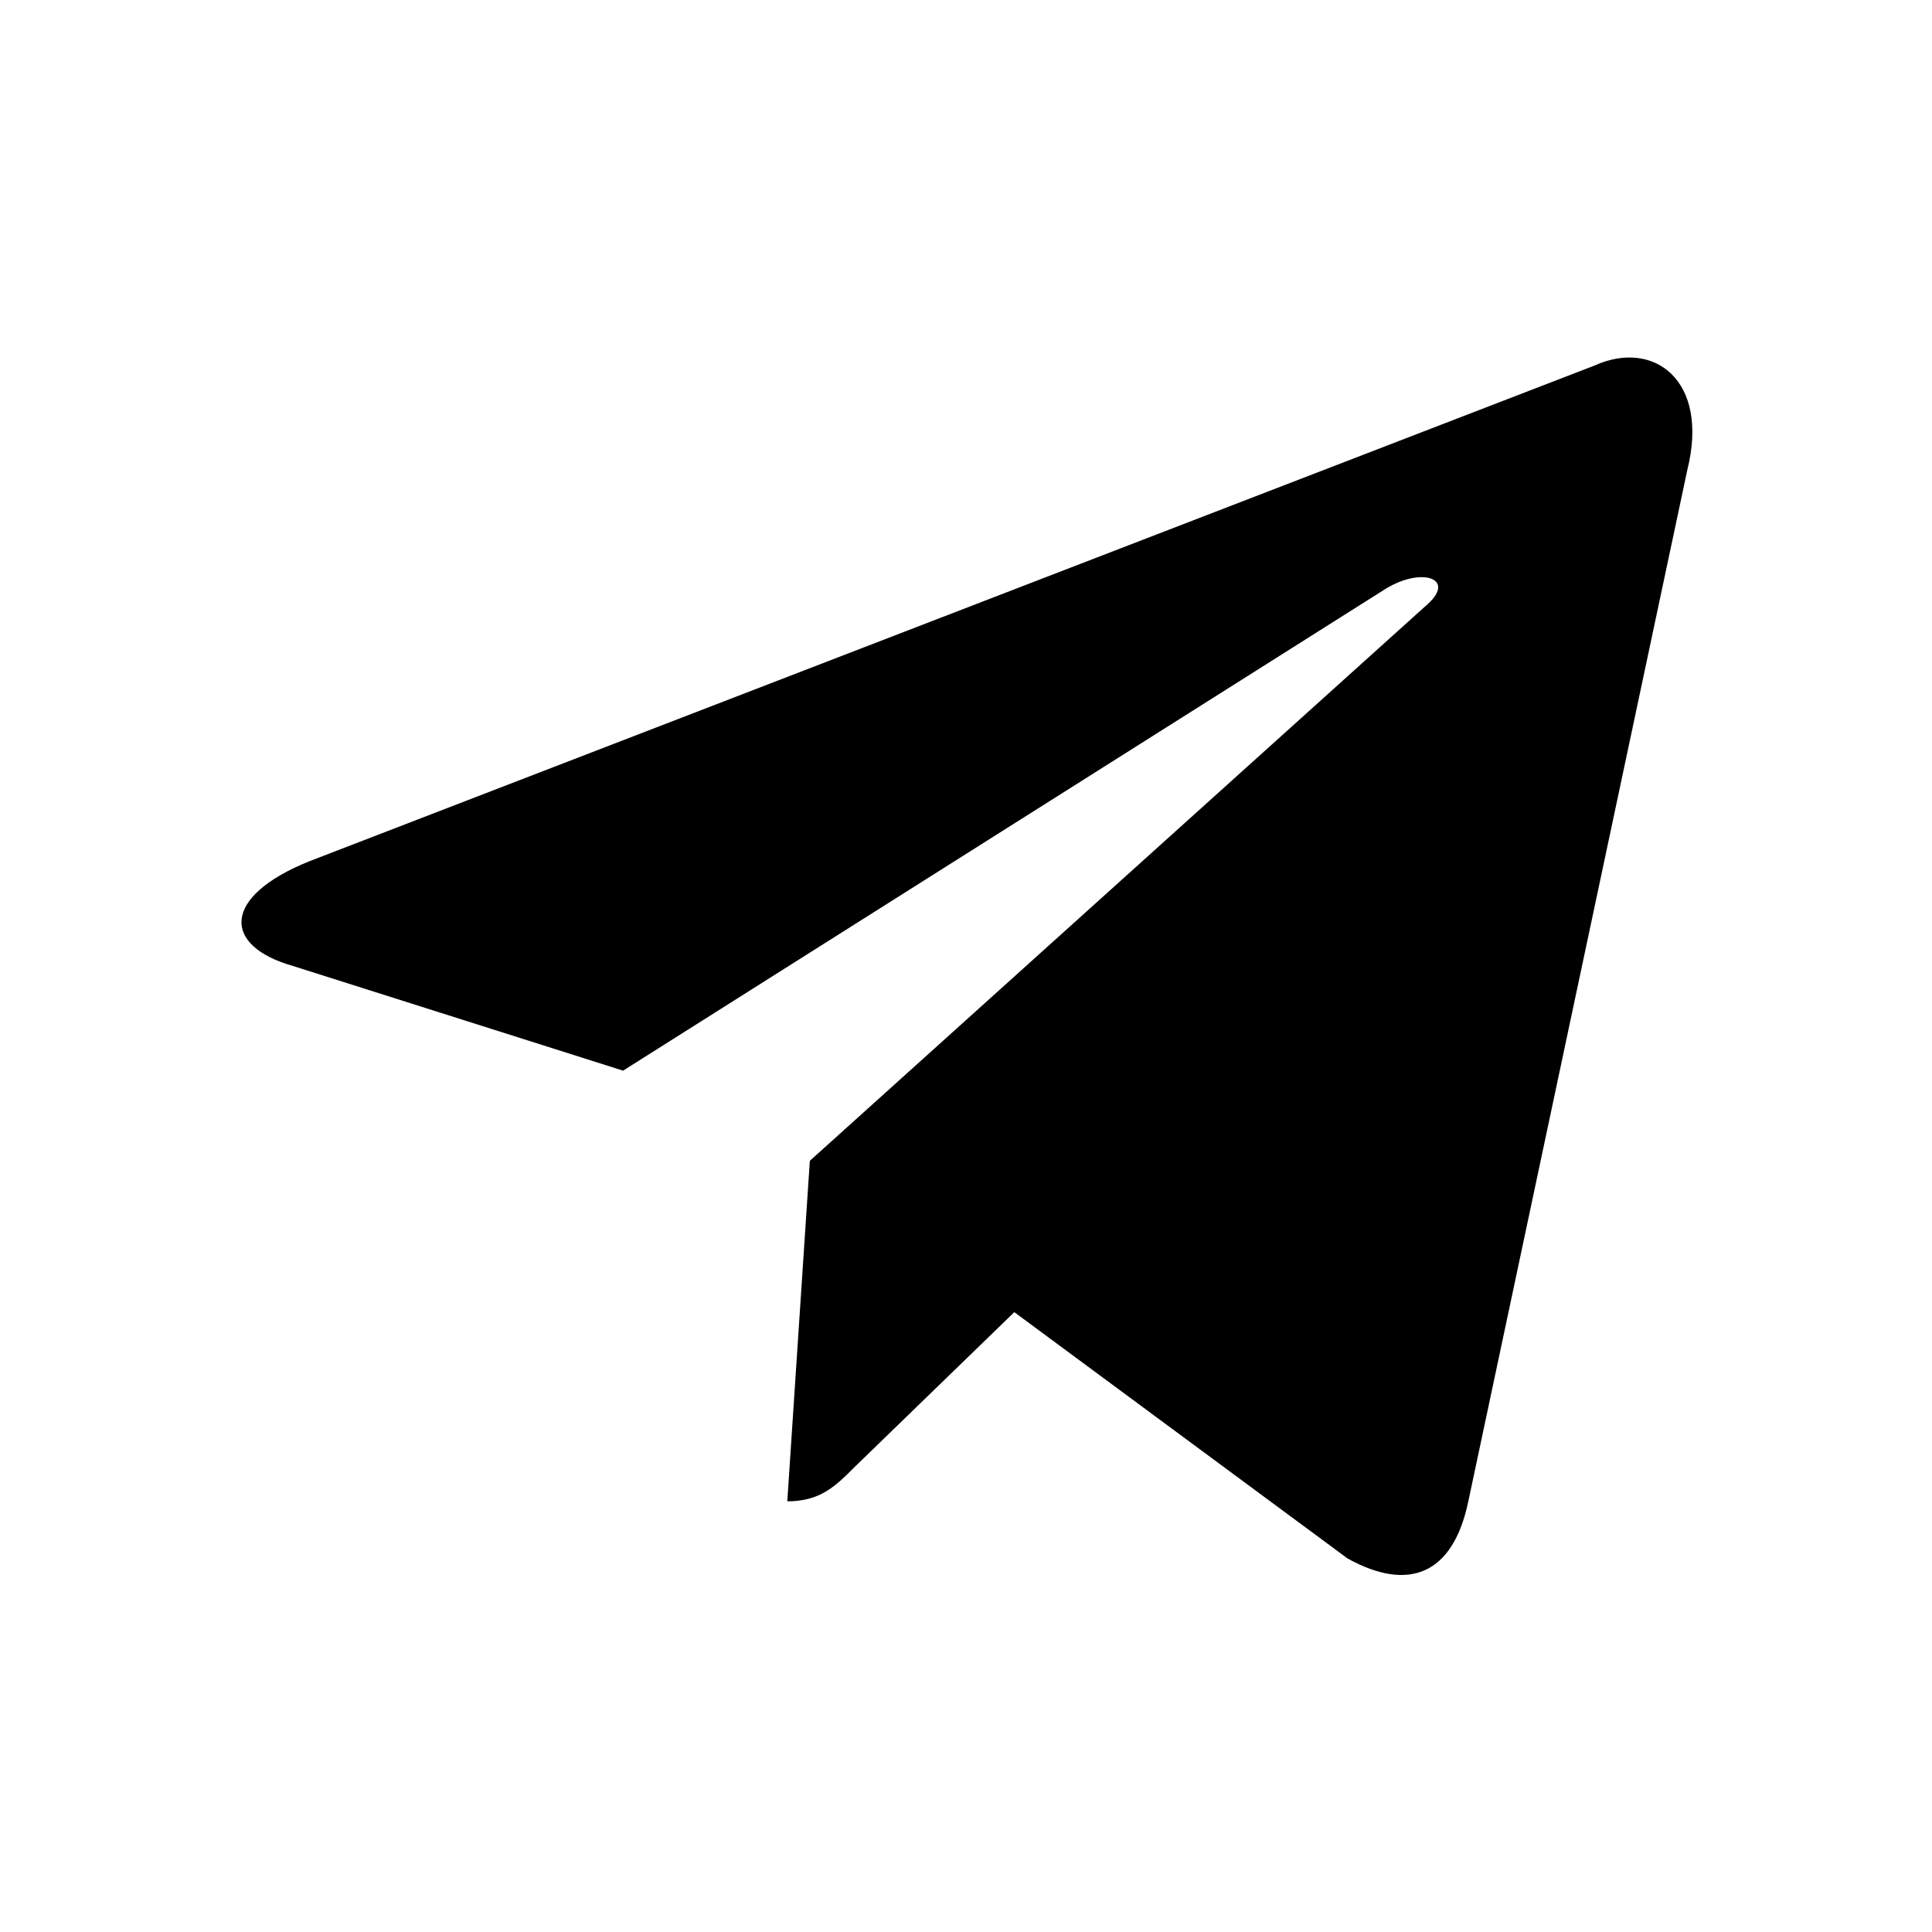
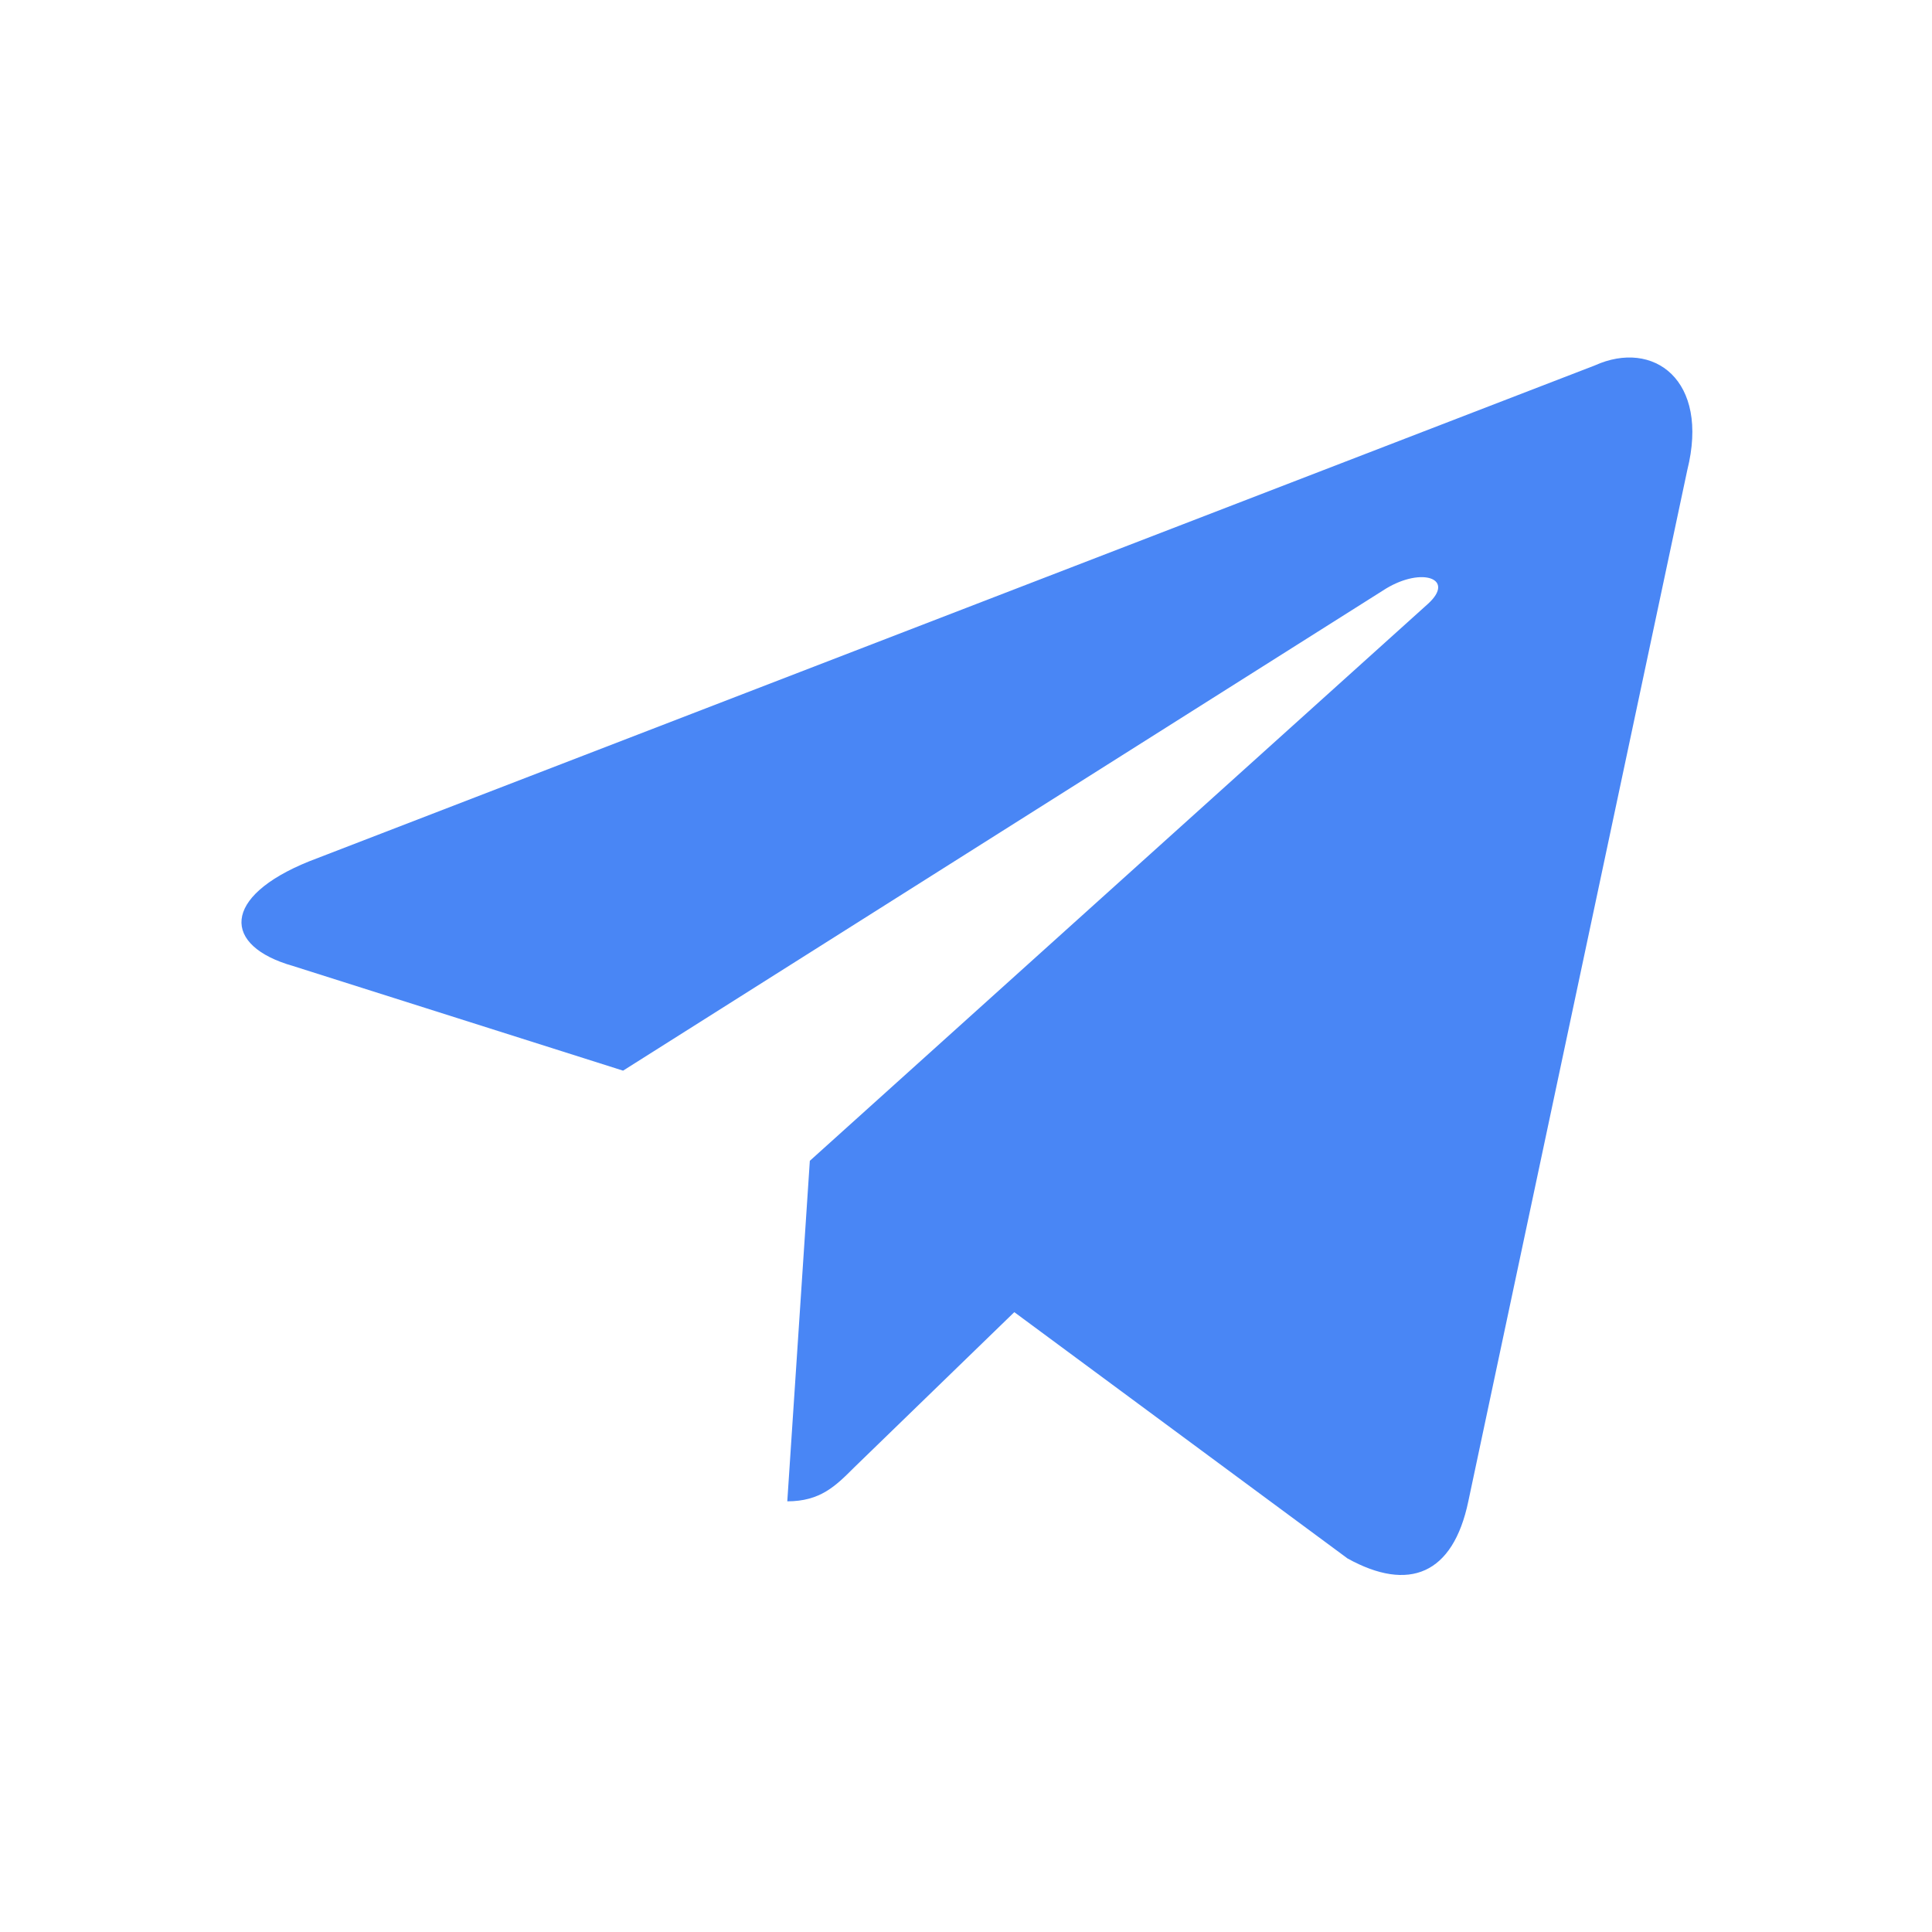
- <svg xmlns="http://www.w3.org/2000/svg" width="24" height="24">
+ <svg xmlns="http://www.w3.org/2000/svg" width="14" height="14" fill="#4986f5" viewBox="0 0 24 24">
  <path d="m9.78 18.65.28-4.23 7.68-6.92c.34-.31-.07-.46-.52-.19L7.74 13.3 3.64 12c-.88-.25-.89-.86.2-1.3l15.97-6.16c.73-.33 1.43.18 1.15 1.3l-2.72 12.81c-.19.91-.74 1.13-1.5.71L12.6 16.3l-1.99 1.93c-.23.23-.42.42-.83.42Z" />
</svg>
